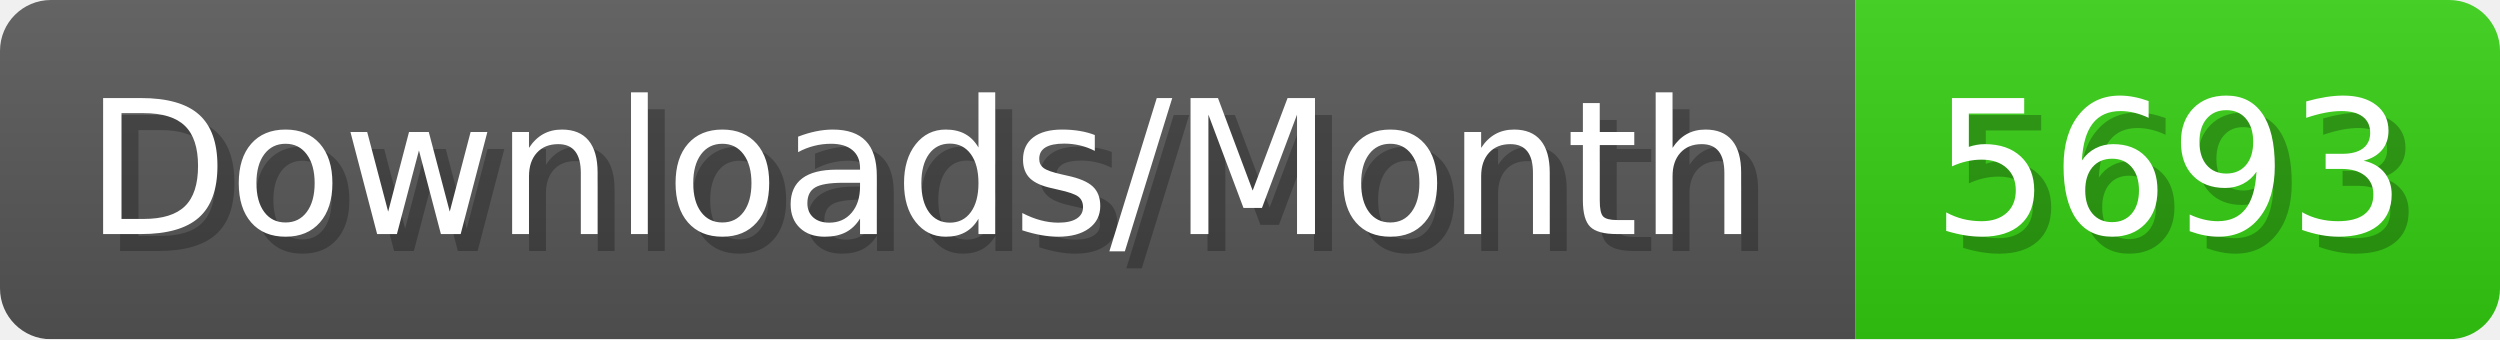
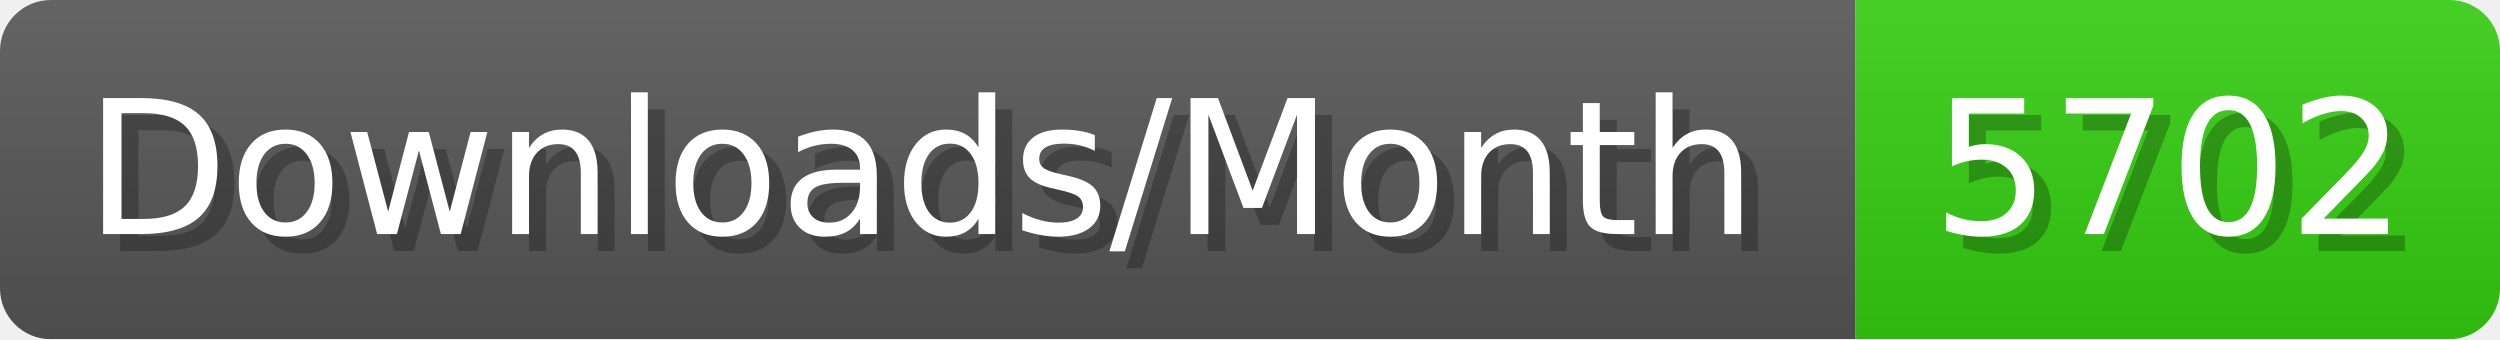
- <svg xmlns="http://www.w3.org/2000/svg" width="147.4" height="20" viewBox="0 0 1474 200" role="img" aria-label="Downloads/Month: 5693">
+ <svg xmlns="http://www.w3.org/2000/svg" width="147.4" height="20" viewBox="0 0 1474 200" role="img" aria-label="Downloads/Month: 5702">
  <linearGradient id="YlXUI" x2="0" y2="100%">
    <stop offset="0" stop-opacity=".1" stop-color="#EEE" />
    <stop offset="1" stop-opacity=".1" />
  </linearGradient>
  <mask id="JHhop">
    <rect width="1474" height="200" rx="30" fill="#FFF" />
  </mask>
  <g mask="url(#JHhop)">
    <rect width="1094" height="200" fill="#555" />
    <rect width="380" height="200" fill="#3C1" x="1094" />
    <rect width="1474" height="200" fill="url(#YlXUI)" />
  </g>
  <g aria-hidden="true" fill="#fff" text-anchor="start" font-family="Verdana,DejaVu Sans,sans-serif" font-size="110">
    <text x="60" y="148" textLength="994" fill="#000" opacity="0.25">Downloads/Month</text>
    <text x="50" y="138" textLength="994">Downloads/Month</text>
-     <text x="1149" y="148" textLength="280" fill="#000" opacity="0.25">5693</text>
-     <text x="1139" y="138" textLength="280">5693</text>
+     <text x="1149" y="148" textLength="280" fill="#000" opacity="0.25">5702</text>
+     <text x="1139" y="138" textLength="280">5702</text>
  </g>
</svg>
